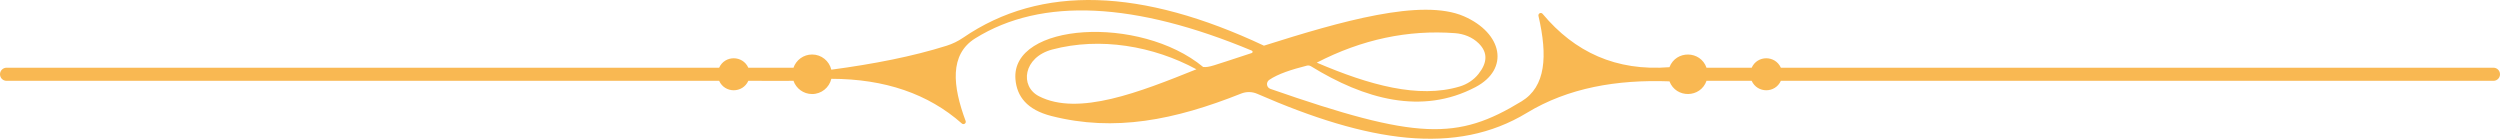
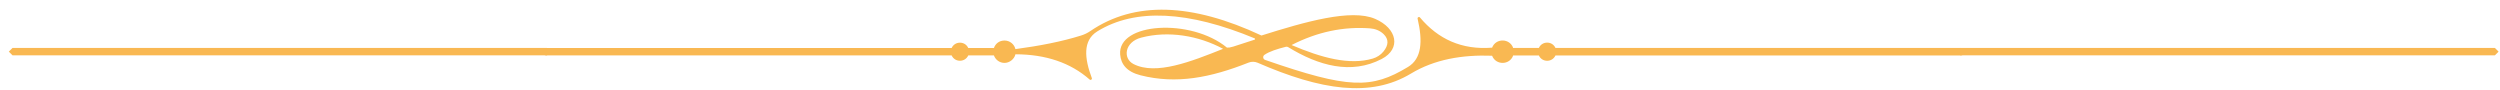
- <svg xmlns="http://www.w3.org/2000/svg" version="1.1" id="Layer_1" x="0px" y="0px" viewBox="0 0 5000 277.504" enable-background="new 0 0 5000 277.504">
-   <path fill="#f9b852" d="M4986.879,135.422h-1425.16c-11.319-25.13-47.021-25.179-58.364,0c-95.805,0-88.274-0.095-90.24,0.19 c-12.054-34.792-61.018-35.595-74.217-1.219c-106.729,8.418-189.739-30.197-253.665-106.651c-3.246-3.882-9.44-0.816-8.299,4.114 c18.639,80.505,14.563,141.32-33.656,170.746c-128.371,78.34-208.28,77.678-502.509-24.862c-7.925-2.761-9.177-13.277-2.255-18.019 c17.742-12.154,45.132-20.809,75.298-28.458c2.764-0.701,5.711-0.23,8.139,1.266c106.624,65.703,221.542,98.121,328.954,41.731 c68.973-36.21,54.059-108.118-23.094-141.708c-84.234-36.673-247.21,10.486-399.931,58.783 c-244.02-114.807-445.64-122.808-601.644-15.901c-10.138,6.947-21.243,12.324-32.964,16.019 c-67.691,21.344-145.861,36.56-230.631,47.913c-4.144-17.404-19.753-30.363-38.425-30.363c-17.301,0-31.97,11.131-37.332,26.608 c-1.912-0.277,5.898-0.19-90.24-0.19c-11.322-25.138-47.025-25.175-58.364,0H13.121C5.874,135.422,0,141.296,0,148.543 c0,7.246,5.874,13.121,13.121,13.121h1425.16c11.319,25.13,47.023,25.179,58.364,0c95.805,0,88.274,0.095,90.24-0.19 c5.362,15.477,20.03,26.607,37.332,26.607c18.711,0,34.348-13.012,38.452-30.47c107.031,0.192,193.978,30.074,261.024,89.373 c3.677,3.252,9.278-0.482,7.566-5.081c-25.947-69.658-32.732-132.902,19.294-165.264c133.311-82.926,320.634-72.335,553.115,24.617 c2.179,0.909,2.078,4.073-0.167,4.804c-83.923,27.346-83.561,28.421-97.089,27.976c-126.515-104.724-384.824-88.809-375.51,24.472 c2.829,34.391,23.094,61.036,71.855,73.484c126.267,32.236,246.468,8.151,379.581-44.875c10.354-4.125,21.919-3.957,32.133,0.504 c222.261,97.081,397.308,124.193,539.304,38.073c82.466-50.015,179.727-66.845,285.128-62.991 c13.204,34.357,62.159,33.562,74.213-1.23c1.912,0.277-5.898,0.19,90.24,0.19c11.32,25.129,47.023,25.18,58.364,0h1425.16 c7.247,0,13.121-5.875,13.121-13.121C5000,141.296,4994.125,135.422,4986.879,135.422z M2910.157,66.329 c17.502,1.317,34.493,7.96,47.056,20.217c19.025,18.562,17.453,39.228-0.389,61.556c-9.565,11.969-22.824,20.516-37.498,24.922 c-82.066,24.638-181.104-2.898-285.776-47.75C2724.015,78.586,2816.239,59.263,2910.157,66.329z M2077.915,192.454 c-38.839-19.944-31.491-78.027,26.593-93.422c95.845-25.404,202.234-7.089,288.314,39.538 C2280.395,183.758,2156.702,232.913,2077.915,192.454z" />
+ <svg xmlns="http://www.w3.org/2000/svg" id="Layer_1" version="1.1" viewBox="0 0 8791.6 315.3">
+   <defs>
+     <style>
+       .st0 {
+         fill: #f9b852;
+       }
+     </style>
+   </defs>
+   <path class="st0" d="M6895.2,168.6h-1425.2c-11.3-25-47-25-58.4,0-95.8,0-88.3,0-90.2.2-12.1-34.6-61-35.4-74.2-1.2-106.7,8.4-189.7-30-253.7-106.1-3.2-3.9-9.4-.8-8.3,4.1,18.6,80.1,14.6,140.6-33.7,169.8-128.4,77.9-208.3,77.3-502.5-24.7-7.9-2.7-9.2-13.2-2.3-17.9,17.7-12.1,45.1-20.7,75.3-28.3,2.8-.7,5.7-.2,8.1,1.3,106.6,65.3,221.5,97.6,329,41.5,69-36,54.1-107.5-23.1-140.9-84.2-36.5-247.2,10.4-399.9,58.5-244-114.2-445.6-122.1-601.6-15.8-10.1,6.9-21.2,12.3-33,15.9-67.7,21.2-145.9,36.4-230.6,47.7-4.1-17.3-19.8-30.2-38.4-30.2s-32,11.1-37.3,26.5c-1.9-.3,5.9-.2-90.2-.2-11.3-25-47-25-58.4,0h-1425.2c-7.2,0-13.1,5.8-13.1,13.1s5.9,13,13.1,13h1425.2c11.3,25,47,25,58.4,0,95.8,0,88.3,0,90.2-.2,5.4,15.4,20,26.5,37.3,26.5s34.3-12.9,38.5-30.3c107,.2,194,29.9,261,88.9,3.7,3.2,9.3-.5,7.6-5.1-25.9-69.3-32.7-132.2,19.3-164.4,133.3-82.5,320.6-71.9,553.1,24.5,2.2.9,2.1,4.1-.2,4.8-83.9,27.2-83.6,28.3-97.1,27.8-126.5-104.2-384.8-88.3-375.5,24.3,2.8,34.2,23.1,60.7,71.9,73.1,126.3,32.1,246.5,8.1,379.6-44.6,10.4-4.1,21.9-3.9,32.1.5,222.3,96.6,397.3,123.5,539.3,37.9,82.5-49.7,179.7-66.5,285.1-62.6,13.2,34.2,62.2,33.4,74.2-1.2,1.9.3-5.9.2,90.2.2,11.3,25,47,25,58.4,0h1425.2c7.2,0,13.1-5.8,13.1-13,0-7.2-5.9-13-13.1-13ZM4818.5,99.8c17.5,1.3,34.5,7.9,47.1,20.1,19,18.5,17.5,39-.4,61.2-9.6,11.9-22.8,20.4-37.5,24.8-82.1,24.5-181.1-2.9-285.8-47.5,90.5-46.4,182.7-65.7,276.6-58.6ZM3986.3,225.3c-38.8-19.8-31.5-77.6,26.6-92.9,95.8-25.3,202.2-7.1,288.3,39.3-112.4,44.9-236.1,93.8-314.9,53.6Z" />
+   <path class="st0" d="M44,168.5h1879.4c5.1,5.1,8,8,13,13h0c-5.1,5.1-8,8-13,13.1H44c-5.1-5.1-8-8-13-13h0c5.1-5.1,8-8,13-13.1Z" />
+   <path class="st0" d="M8773.6,194.6h-1879.5c-5.1-5.1-7.9-7.9-13-13h0c5.1-5.1,7.9-7.9,13-13h1879.5c5.1,5.1,7.9,7.9,13,13h0c-5.1,5.1-7.9,7.9-13,13Z" />
</svg>
